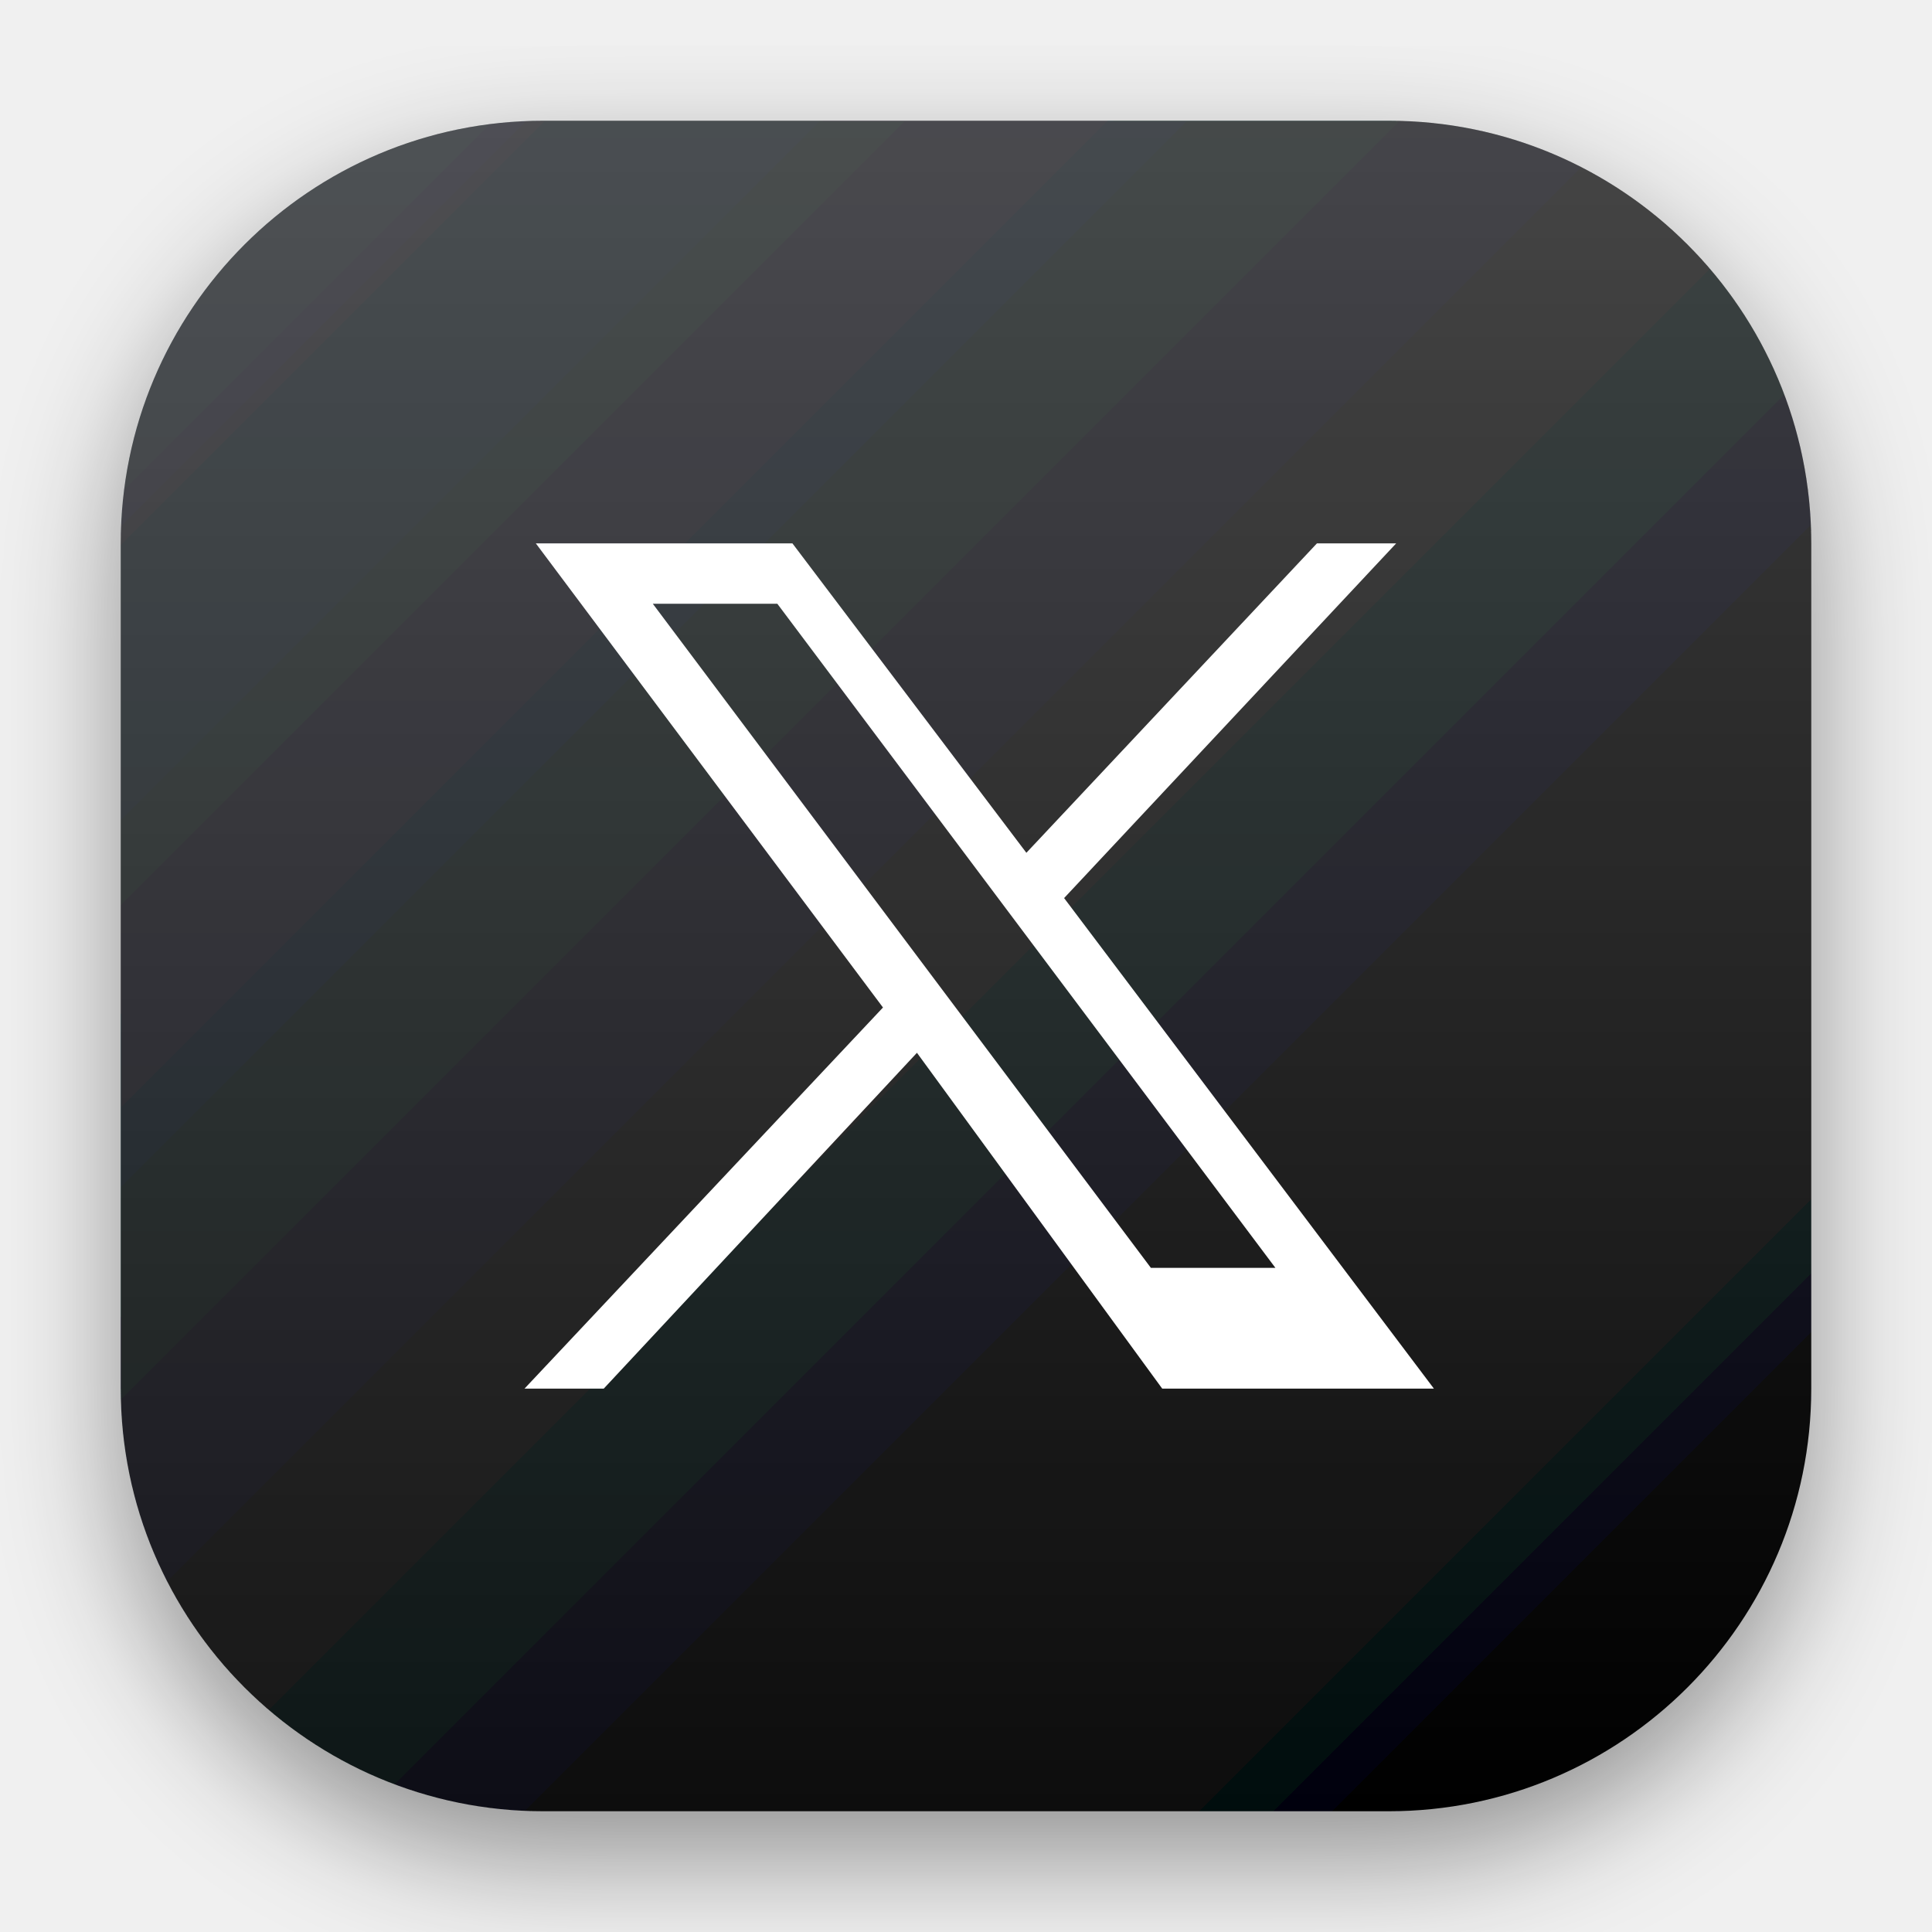
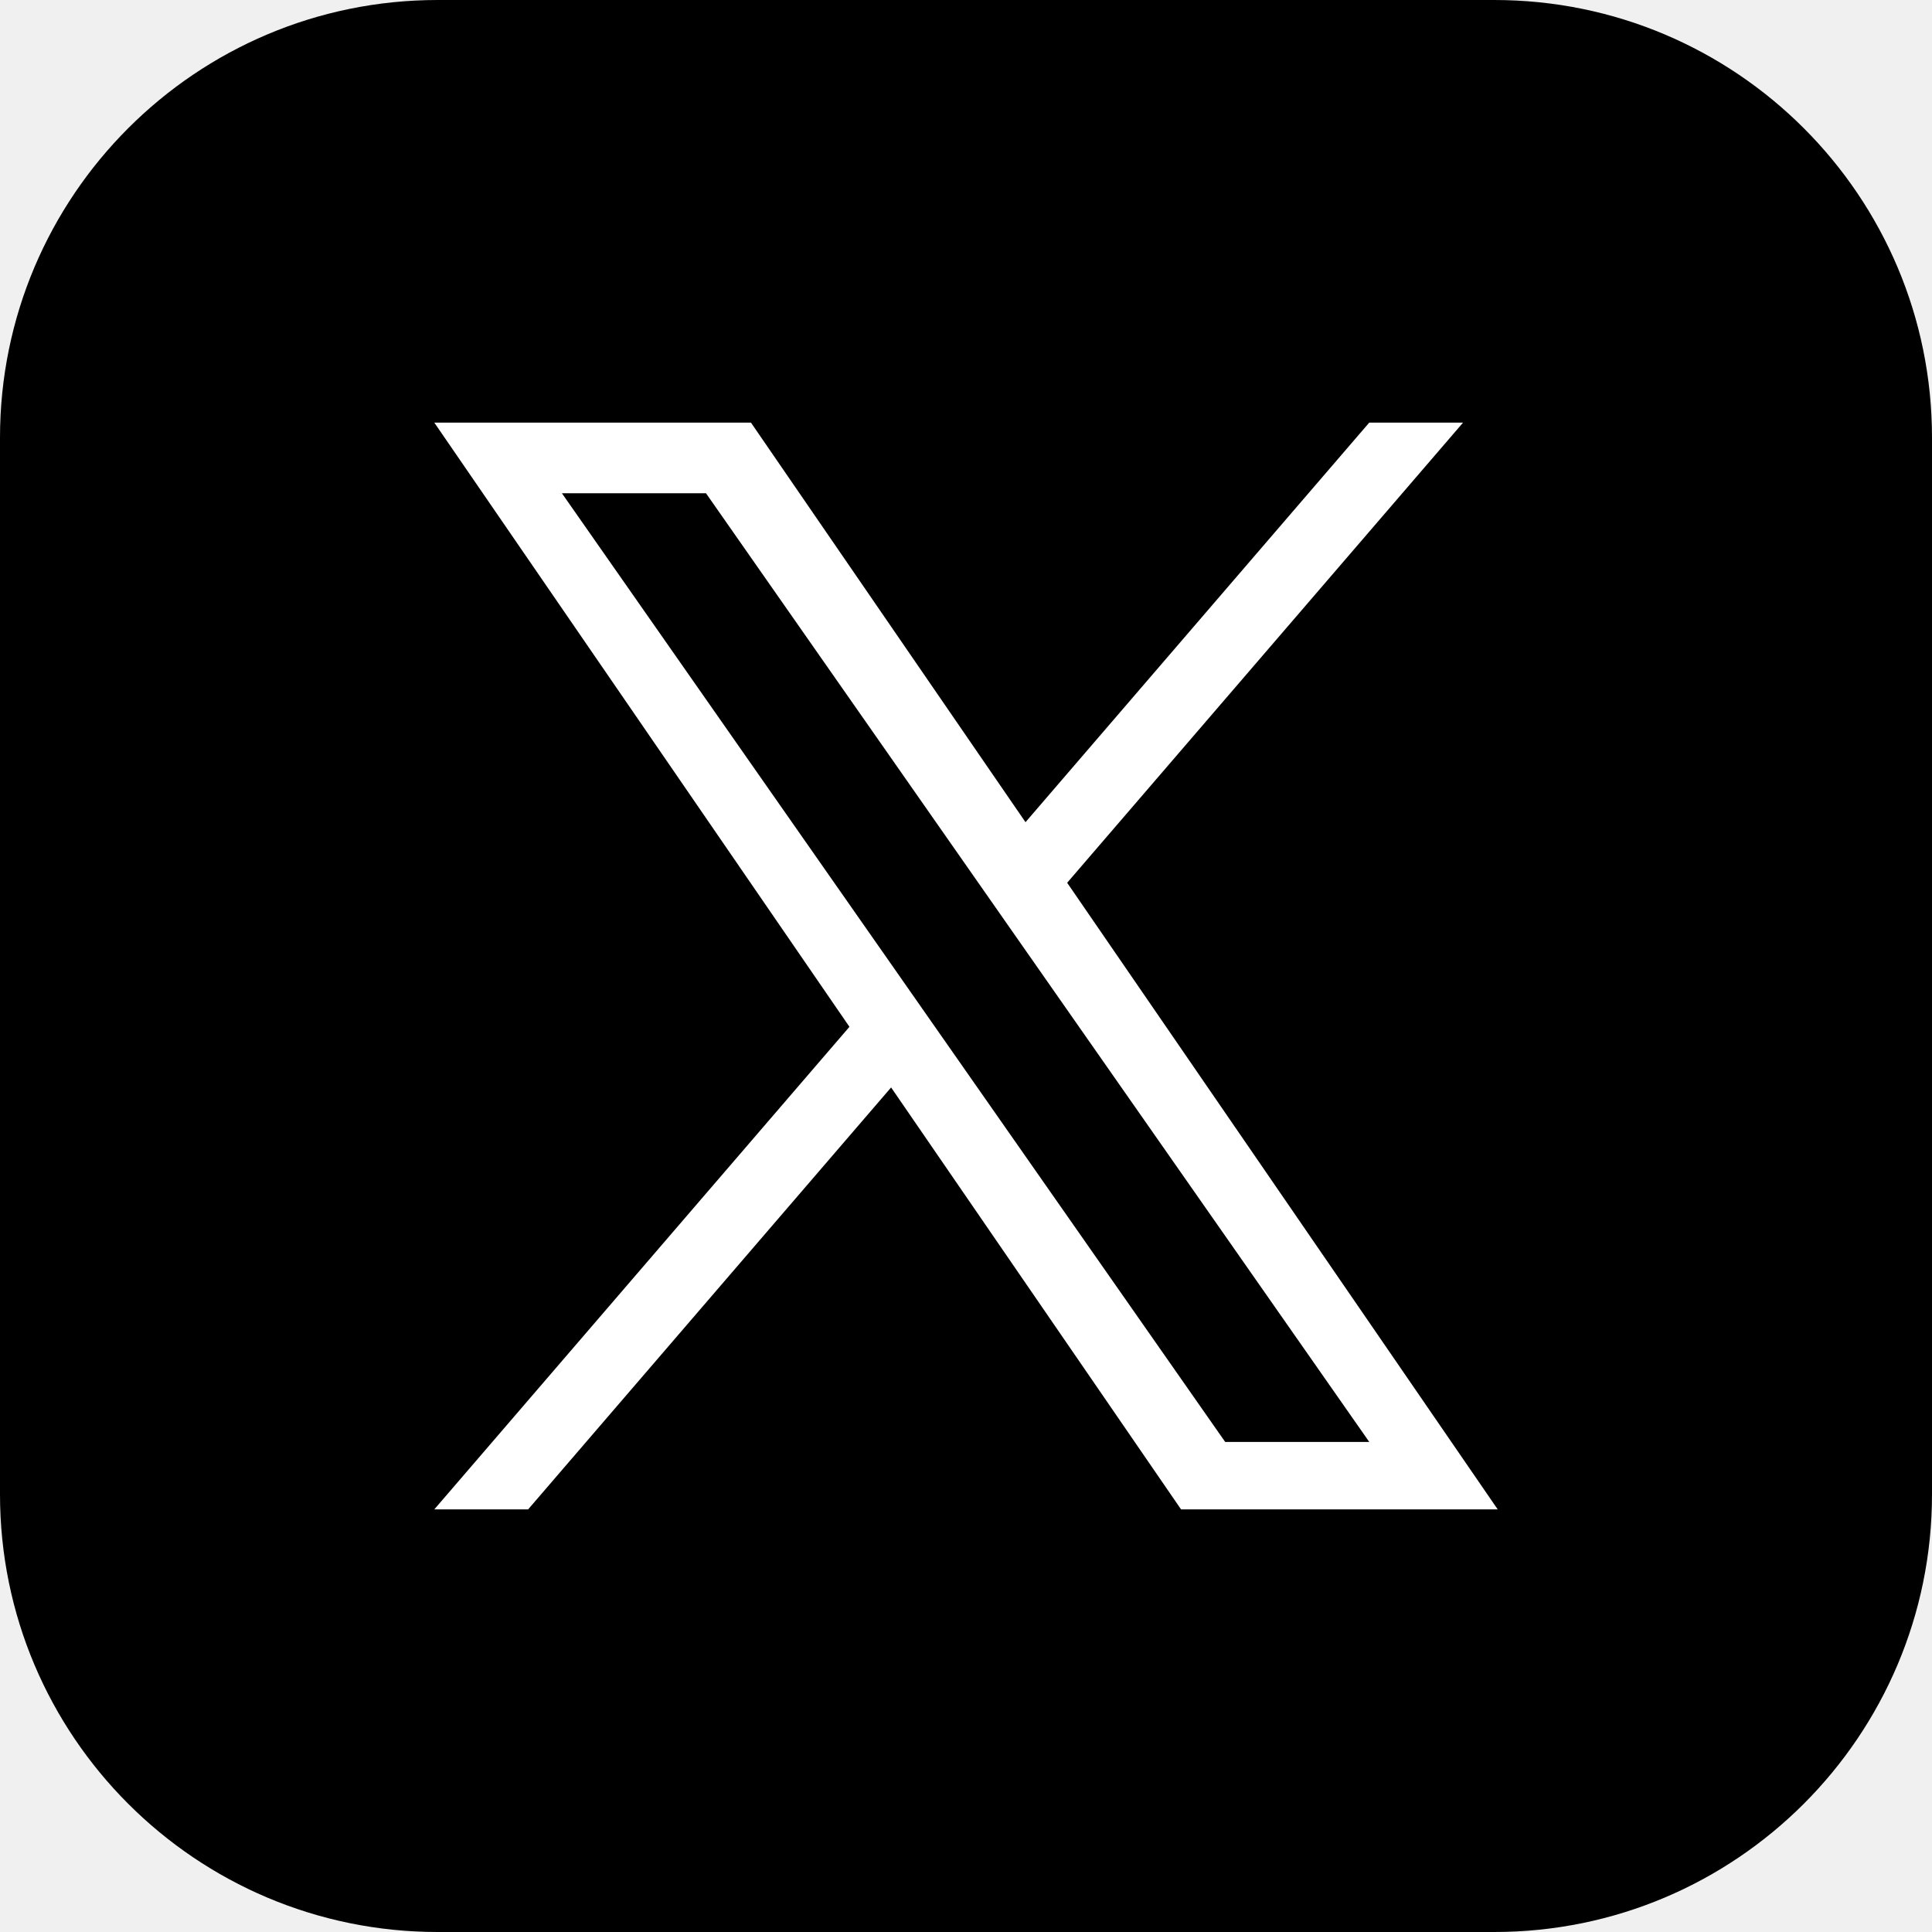
<svg xmlns="http://www.w3.org/2000/svg" viewBox="0 0 512 512">
-   <defs>
-     <linearGradient id="xBg" x1="0%" y1="0%" x2="100%" y2="100%">
-       <stop offset="0%" stop-color="#24292E" />
-       <stop offset="100%" stop-color="#000000" />
-     </linearGradient>
-     <filter id="xShadow" x="-20%" y="-20%" width="140%" height="140%">
-       <feDropShadow dx="0" dy="12" stdDeviation="16" flood-color="#000000" flood-opacity="0.4" />
-     </filter>
-     <linearGradient id="xBevel" x1="0%" y1="0%" x2="0%" y2="100%">
-       <stop offset="0%" stop-color="#FFFFFF" stop-opacity="0.2" />
-       <stop offset="100%" stop-color="#FFFFFF" stop-opacity="0" />
-     </linearGradient>
-   </defs>
-   <rect x="32" y="32" width="448" height="448" rx="112" fill="url(#xBg)" filter="url(#xShadow)" />
-   <rect x="32" y="32" width="448" height="448" rx="112" fill="url(#xBevel)" />
-   <path d="M142 144l92 123-95 101h21l83-89 65 89h72L282 238l88-94h-21l-77 82-62-82h-68zm31 16h33l132 176h-33L173 160z" fill="#FFFFFF" />
+   <rect width="512" height="512" rx="116" fill="#000" />
+   <path transform="translate(112.00 112.00) scale(12)" fill="#fff" d="M14.234 10.162 22.977 0h-2.072l-7.591 8.824L7.251 0H.258l9.168 13.343L.258 24H2.33l8.016-9.318L16.749 24h6.993zm-2.837 3.299-.929-1.329L3.076 1.56h3.182l5.965 8.532.929 1.329 7.754 11.09h-3.182z" />
</svg>
